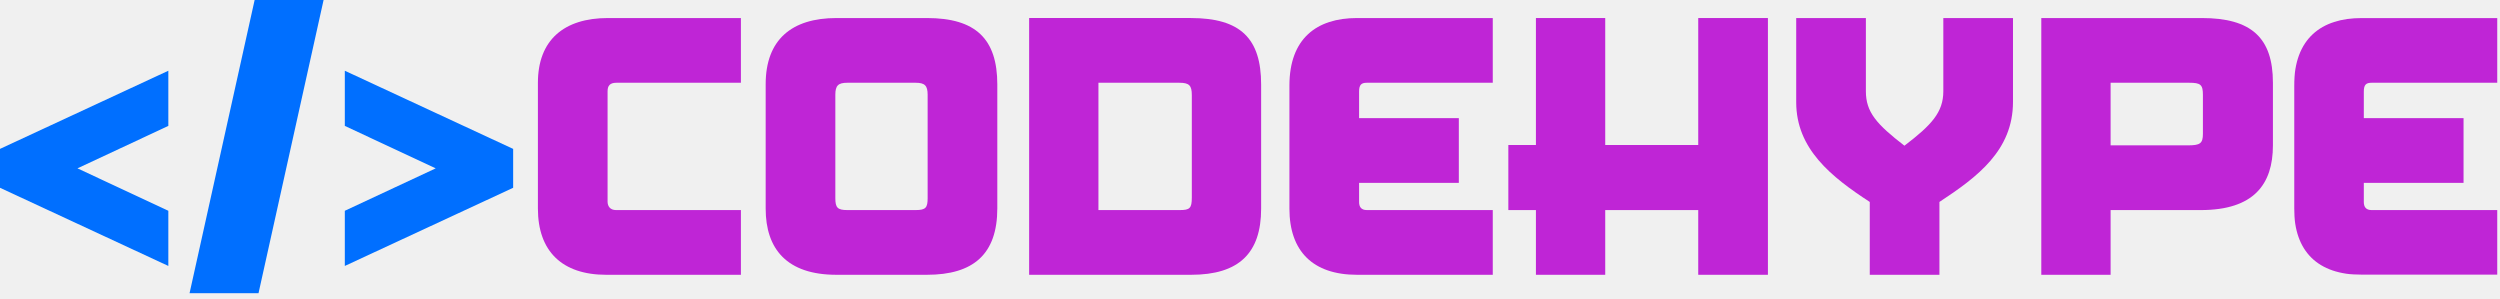
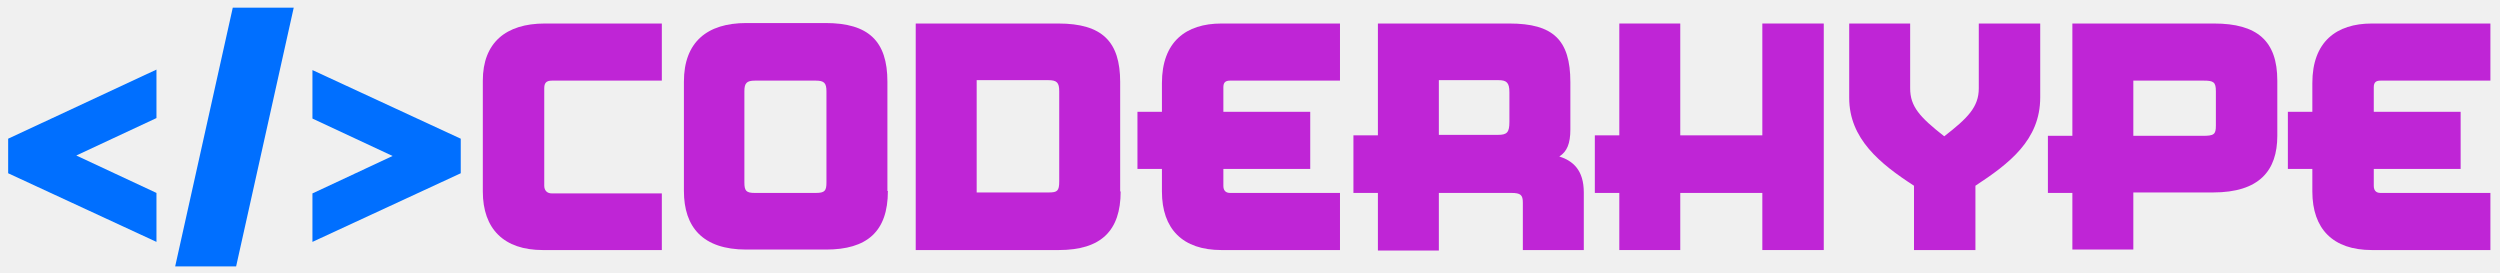
- <svg xmlns="http://www.w3.org/2000/svg" xmlns:xlink="http://www.w3.org/1999/xlink" width="410px" height="49px" viewBox="0 0 410 49" version="1.1">
-   <defs>
-     <polygon id="path-1" points="0.24 0.877 33.59 0.877 33.59 42.984 0.24 42.984" />
-   </defs>
-   <g id="Page-1" stroke="none" stroke-width="1" fill="none" fill-rule="evenodd">
-     <g id="Group-22">
-       <polygon id="Fill-1" fill="#006FFF" points="0 24.418 0 30.797 27.607 43.615 27.607 34.567 12.702 27.608 27.607 20.648 27.607 11.6" />
-       <polygon id="Fill-2" fill="#006FFF" points="41.76 0 31.088 48.081 42.398 48.081 53.069 0" />
-       <polygon id="Fill-3" fill="#006FFF" points="84.157 30.798 56.55 43.615 56.55 34.568 71.455 27.608 56.55 20.649 56.55 11.601 84.157 24.418" />
-       <g id="Group-21" transform="translate(88, 2.0811)">
-         <path d="M33.509,42.984 L11.411,42.984 C4.161,42.984 0.217,39.098 0.217,32.138 L0.217,11.491 C0.217,4.473 4.509,0.877 11.701,0.877 L33.509,0.877 L33.509,11.491 L13.093,11.491 C12.05,11.491 11.643,11.955 11.643,12.882 L11.643,30.978 C11.643,31.791 12.107,32.371 13.035,32.371 L33.509,32.371 L33.509,42.984 Z" id="Fill-4" fill="#BF25D6" />
-         <path d="M64.133,13.463 C64.133,11.955 63.669,11.491 62.161,11.491 L50.967,11.491 C49.459,11.491 48.995,11.955 48.995,13.463 L48.995,30.399 C48.995,31.965 49.343,32.371 50.967,32.371 L62.161,32.371 C63.843,32.371 64.133,31.965 64.133,30.399 L64.133,13.463 Z M75.559,32.081 C75.559,39.62 71.615,42.984 64.017,42.984 L49.169,42.984 C41.05,42.984 37.57,38.75 37.57,32.139 L37.57,11.723 C37.57,4.415 41.862,0.877 49.169,0.877 L64.017,0.877 C72.021,0.877 75.559,4.299 75.559,11.781 L75.559,32.081 Z" id="Fill-6" fill="#BF25D6" />
-         <path d="M107.457,13.521 C107.457,11.956 107.052,11.492 105.427,11.492 L92.145,11.492 L92.145,32.371 L105.486,32.371 C107.109,32.371 107.457,32.081 107.457,30.34 L107.457,13.521 Z M118.826,32.139 C118.826,39.447 115.171,42.984 107.341,42.984 L80.778,42.984 L80.778,0.876 L107.284,0.876 C115.462,0.876 118.826,4.242 118.826,11.781 L118.826,32.139 Z" id="Fill-8" fill="#BF25D6" />
-         <path d="M156.815,42.984 L134.544,42.984 C127.294,42.984 123.465,39.098 123.465,32.138 L123.465,11.955 C123.465,4.241 127.931,0.877 134.544,0.877 L156.815,0.877 L156.815,11.491 L136.167,11.491 C135.239,11.491 134.891,11.838 134.891,12.941 L134.891,17.291 L151.247,17.291 L151.247,27.904 L134.891,27.904 L134.891,31.037 C134.891,31.848 135.239,32.371 136.167,32.371 L156.815,32.371 L156.815,42.984 Z" id="Fill-10" fill="#BF25D6" />
-         <polygon id="Fill-12" fill="#BF25D6" points="201.938 42.984 190.512 42.984 190.512 32.371 175.258 32.371 175.258 42.984 163.891 42.984 163.891 32.371 159.368 32.371 159.368 21.699 163.891 21.699 163.891 0.877 175.258 0.877 175.258 21.699 190.512 21.699 190.512 0.877 201.938 0.877" />
-         <path d="M242.131,14.623 C242.131,22.568 236.332,26.919 230.067,31.037 L230.067,42.984 L218.641,42.984 L218.641,31.037 C212.32,26.919 206.578,22.337 206.578,14.681 L206.578,0.877 L218.004,0.877 L218.004,12.883 C218.004,16.305 219.744,18.277 224.326,21.814 C228.733,18.451 230.705,16.363 230.705,12.883 L230.705,0.877 L242.131,0.877 L242.131,14.623 Z" id="Fill-14" fill="#BF25D6" />
-         <path d="M273.278,13.463 C273.278,11.781 272.872,11.491 271.016,11.491 L258.139,11.491 L258.139,21.757 L270.784,21.757 C272.813,21.757 273.278,21.467 273.278,19.843 L273.278,13.463 Z M284.76,21.757 C284.76,28.137 281.63,32.371 272.93,32.371 L258.139,32.371 L258.139,42.984 L246.772,42.984 L246.772,0.877 L273.104,0.877 C281.165,0.877 284.76,4.067 284.76,11.491 L284.76,21.757 Z" id="Fill-16" fill="#BF25D6" />
-         <g id="Group-20" transform="translate(288, 0)">
-           <mask id="mask-2" fill="white">
-             <use xlink:href="#path-1" />
-           </mask>
-           <g id="Clip-19" />
-           <path d="M33.59,42.984 L11.319,42.984 C4.069,42.984 0.24,39.098 0.24,32.138 L0.24,11.955 C0.24,4.241 4.707,0.877 11.319,0.877 L33.59,0.877 L33.59,11.491 L12.942,11.491 C12.014,11.491 11.666,11.838 11.666,12.941 L11.666,17.291 L28.022,17.291 L28.022,27.904 L11.666,27.904 L11.666,31.037 C11.666,31.848 12.014,32.371 12.942,32.371 L33.59,32.371 L33.59,42.984 Z" id="Fill-18" fill="#BF25D6" mask="url(#mask-2)" />
-         </g>
-       </g>
-     </g>
+ <svg xmlns="http://www.w3.org/2000/svg" version="1.1" id="Layer_1" x="0px" y="0px" viewBox="0 0 520.9 56.7" style="enable-background:new 0 0 520.9 56.7;" xml:space="preserve">
+   <style type="text/css">
+ 	.st0{fill:#006FFF;}
+ 	.st1{fill:#BF25D6;}
+ </style>
+   <g>
+     <path class="st0" d="M32.6,50.4L1.7,36.1v-7.2l30.9-14.4v10.1l-16.7,7.8l16.7,7.8V50.4z" />
+     <path class="st0" d="M61.2,1.6l-12,53.9H36.5l12-53.9H61.2z" />
+     <path class="st0" d="M96,36.1L65.1,50.4V40.3l16.7-7.8l-16.7-7.8V14.6L96,28.9V36.1z" />
+     <path class="st1" d="M137.9,52.1h-24.8c-8.1,0-12.5-4.4-12.5-12.2V16.8c0-7.9,4.8-11.9,12.9-11.9h24.4v11.9H115   c-1.2,0-1.6,0.5-1.6,1.6v20.3c0,0.9,0.5,1.6,1.6,1.6h22.9V52.1z" />
+     <path class="st1" d="M185,39.8c0,8.5-4.4,12.2-12.9,12.2h-16.6c-9.1,0-13-4.7-13-12.2V17c0-8.2,4.8-12.2,13-12.2H172   c9,0,12.9,3.8,12.9,12.2V39.8z M172.2,19c0-1.7-0.5-2.2-2.2-2.2h-12.7c-1.7,0-2.2,0.5-2.2,2.2v19c0,1.8,0.4,2.2,2.2,2.2H170   c1.9,0,2.2-0.5,2.2-2.2V19z" />
+     <path class="st1" d="M233.5,39.9c0,8.2-4.1,12.2-12.9,12.2h-29.8V4.9h29.7c9.2,0,12.9,3.8,12.9,12.2V39.9z M220.7,19   c0-1.8-0.5-2.3-2.3-2.3h-14.9v23.4h15c1.8,0,2.2-0.3,2.2-2.3V19z" />
+     <path class="st1" d="M279.2,52.1h-24.7c-8.1,0-12.4-4.4-12.4-12.2v-4.7H237V23.3h5.1v-6c0-8.6,5-12.4,12.4-12.4h24.7v11.9h-22.9   c-1,0-1.4,0.4-1.4,1.4v5.1h18.1v11.9h-18.1v3.5c0,0.9,0.4,1.5,1.4,1.5h22.9V52.1z" />
+     <path class="st1" d="M330.1,52.1h-12.8v-9.9c0-1.6-0.5-2-2.4-2h-15.1v12h-12.7v-12H282V28.2h5.1V4.9h27.4c9.1,0,12.7,3.4,12.7,12.2   V27c0,2.9-0.7,4.6-2.3,5.6c2.8,0.9,5.1,2.8,5.1,7.5V52.1z M314.5,19.2c0-2-0.6-2.5-2.3-2.5h-12.4v11.4h12.3c1.9,0,2.4-0.5,2.4-2.7   V19.2z" />
+     <path class="st1" d="M380,52.1h-12.8V40.2h-17.1v11.9h-12.7V40.2h-5.1v-12h5.1V4.9h12.7v23.3h17.1V4.9H380V52.1z" />
+     <path class="st1" d="M425.1,20.3c0,8.9-6.5,13.8-13.5,18.4v13.4h-12.8V38.7c-7.1-4.6-13.5-9.8-13.5-18.3V4.9H398v13.5   c0,3.8,2,6,7.1,10c4.9-3.8,7.2-6.1,7.2-10V4.9h12.8V20.3z" />
+     <path class="st1" d="M474.5,28.3c0,7.2-3.7,11.8-13.4,11.8h-16.6v11.9h-12.7V40.2h-5.1V28.3h5.1V4.9h29.5c9,0,13.2,3.6,13.2,11.9   V28.3z M461.7,19c0-1.9-0.5-2.2-2.5-2.2h-14.7v11.5h14.5c2.3,0,2.7-0.3,2.7-2.1V19z" />
+     <path class="st1" d="M518.9,52.1h-24.7c-8.1,0-12.4-4.4-12.4-12.2v-4.7h-5.1V23.3h5.1v-6c0-8.6,5-12.4,12.4-12.4h24.7v11.9h-22.9   c-1,0-1.4,0.4-1.4,1.4v5.1h18.1v11.9h-18.1v3.5c0,0.9,0.4,1.5,1.4,1.5h22.9V52.1z" />
  </g>
</svg>
